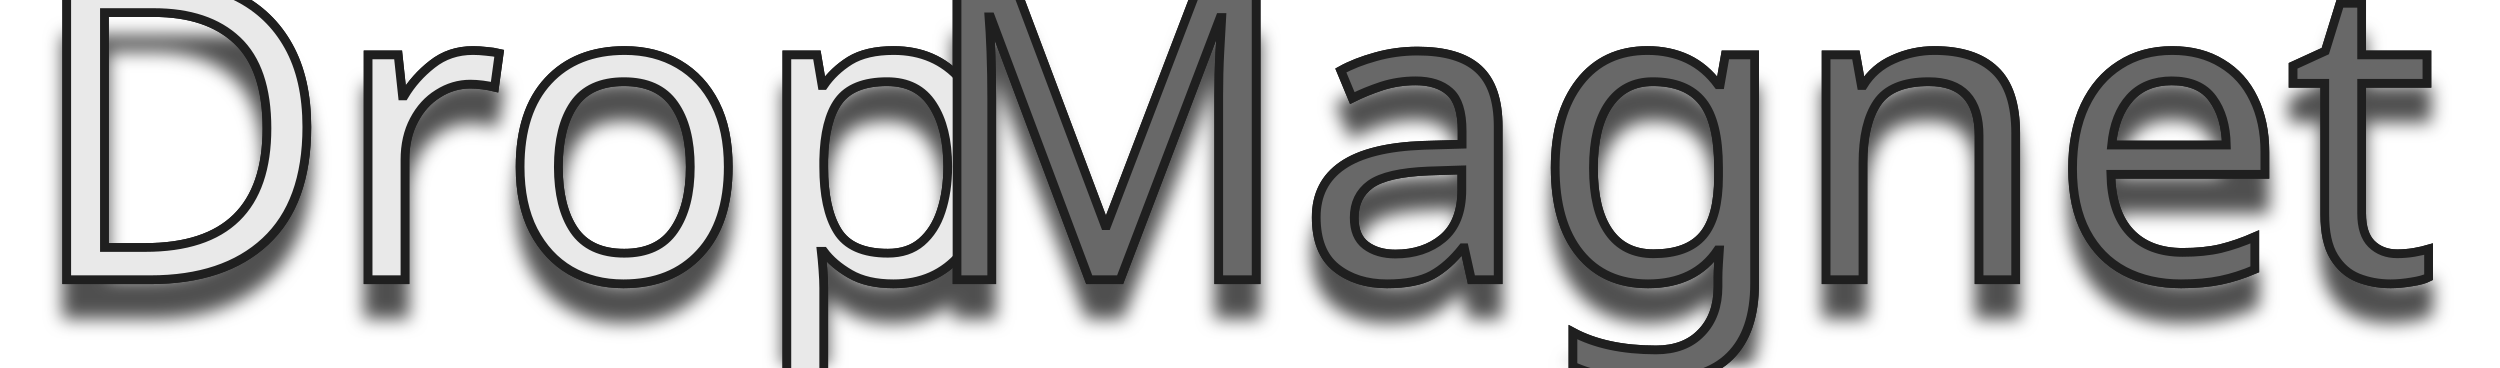
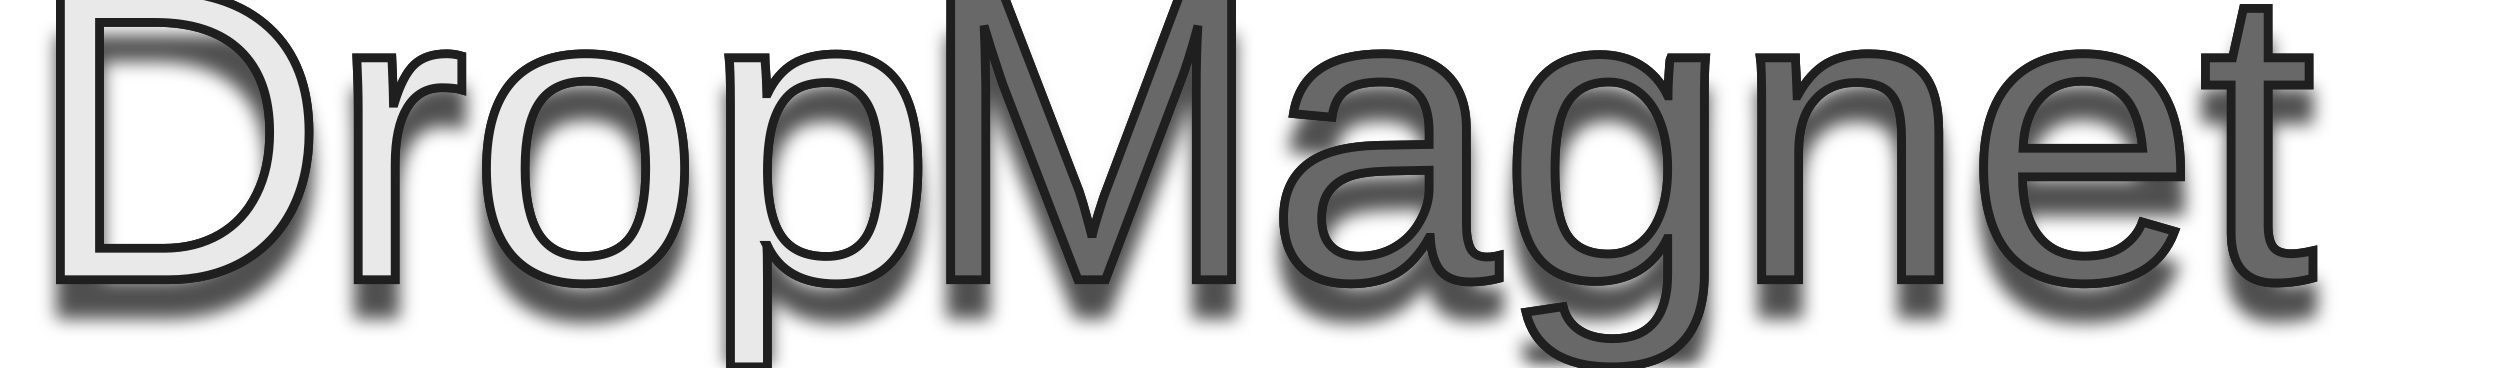
<svg xmlns="http://www.w3.org/2000/svg" xmlns:xlink="http://www.w3.org/1999/xlink" width="143px" height="21px" viewBox="0 0 143 21" version="1.1">
  <defs>
-     <text id="text-1" font-family="BDColonius, BD Colonius" font-size="24" font-weight="normal">
+     <text id="text-1" style="font-family:bd-colonius, Arial;" font-size="24" font-weight="normal">
      <tspan x="63.488" y="41" fill="#E9E9E9">Drop</tspan>
      <tspan x="114.416" y="41" fill="#686868">Magnet</tspan>
    </text>
    <filter x="-1.9%" y="-8.8%" width="103.9%" height="132.5%" filterUnits="objectBoundingBox" id="filter-2">
      <feOffset dx="0" dy="2" in="SourceAlpha" result="shadowOffsetOuter1" />
      <feGaussianBlur stdDeviation="0.5" in="shadowOffsetOuter1" result="shadowBlurOuter1" />
      <feColorMatrix values="0 0 0 0 0   0 0 0 0 0   0 0 0 0 0  0 0 0 0.689 0" type="matrix" in="shadowBlurOuter1" />
    </filter>
  </defs>
  <g id="Page-1" stroke="none" stroke-width="1" fill="none" fill-rule="evenodd">
    <g id="Swiper-final-Copy-5" transform="translate(-62, -25)" fill-rule="nonzero" stroke="#1F1F1F" stroke-width="0.5">
      <g id="DropMagnet">
        <use fill="#E9E9E9" fill-opacity="1" stroke-opacity="1" filter="url(#filter-2)" xlink:href="#text-1" />
        <use fill="#E9E9E9" fill-opacity="1" stroke-opacity="1" xlink:href="#text-1" />
        <use xlink:href="#text-1" />
      </g>
    </g>
  </g>
</svg>
